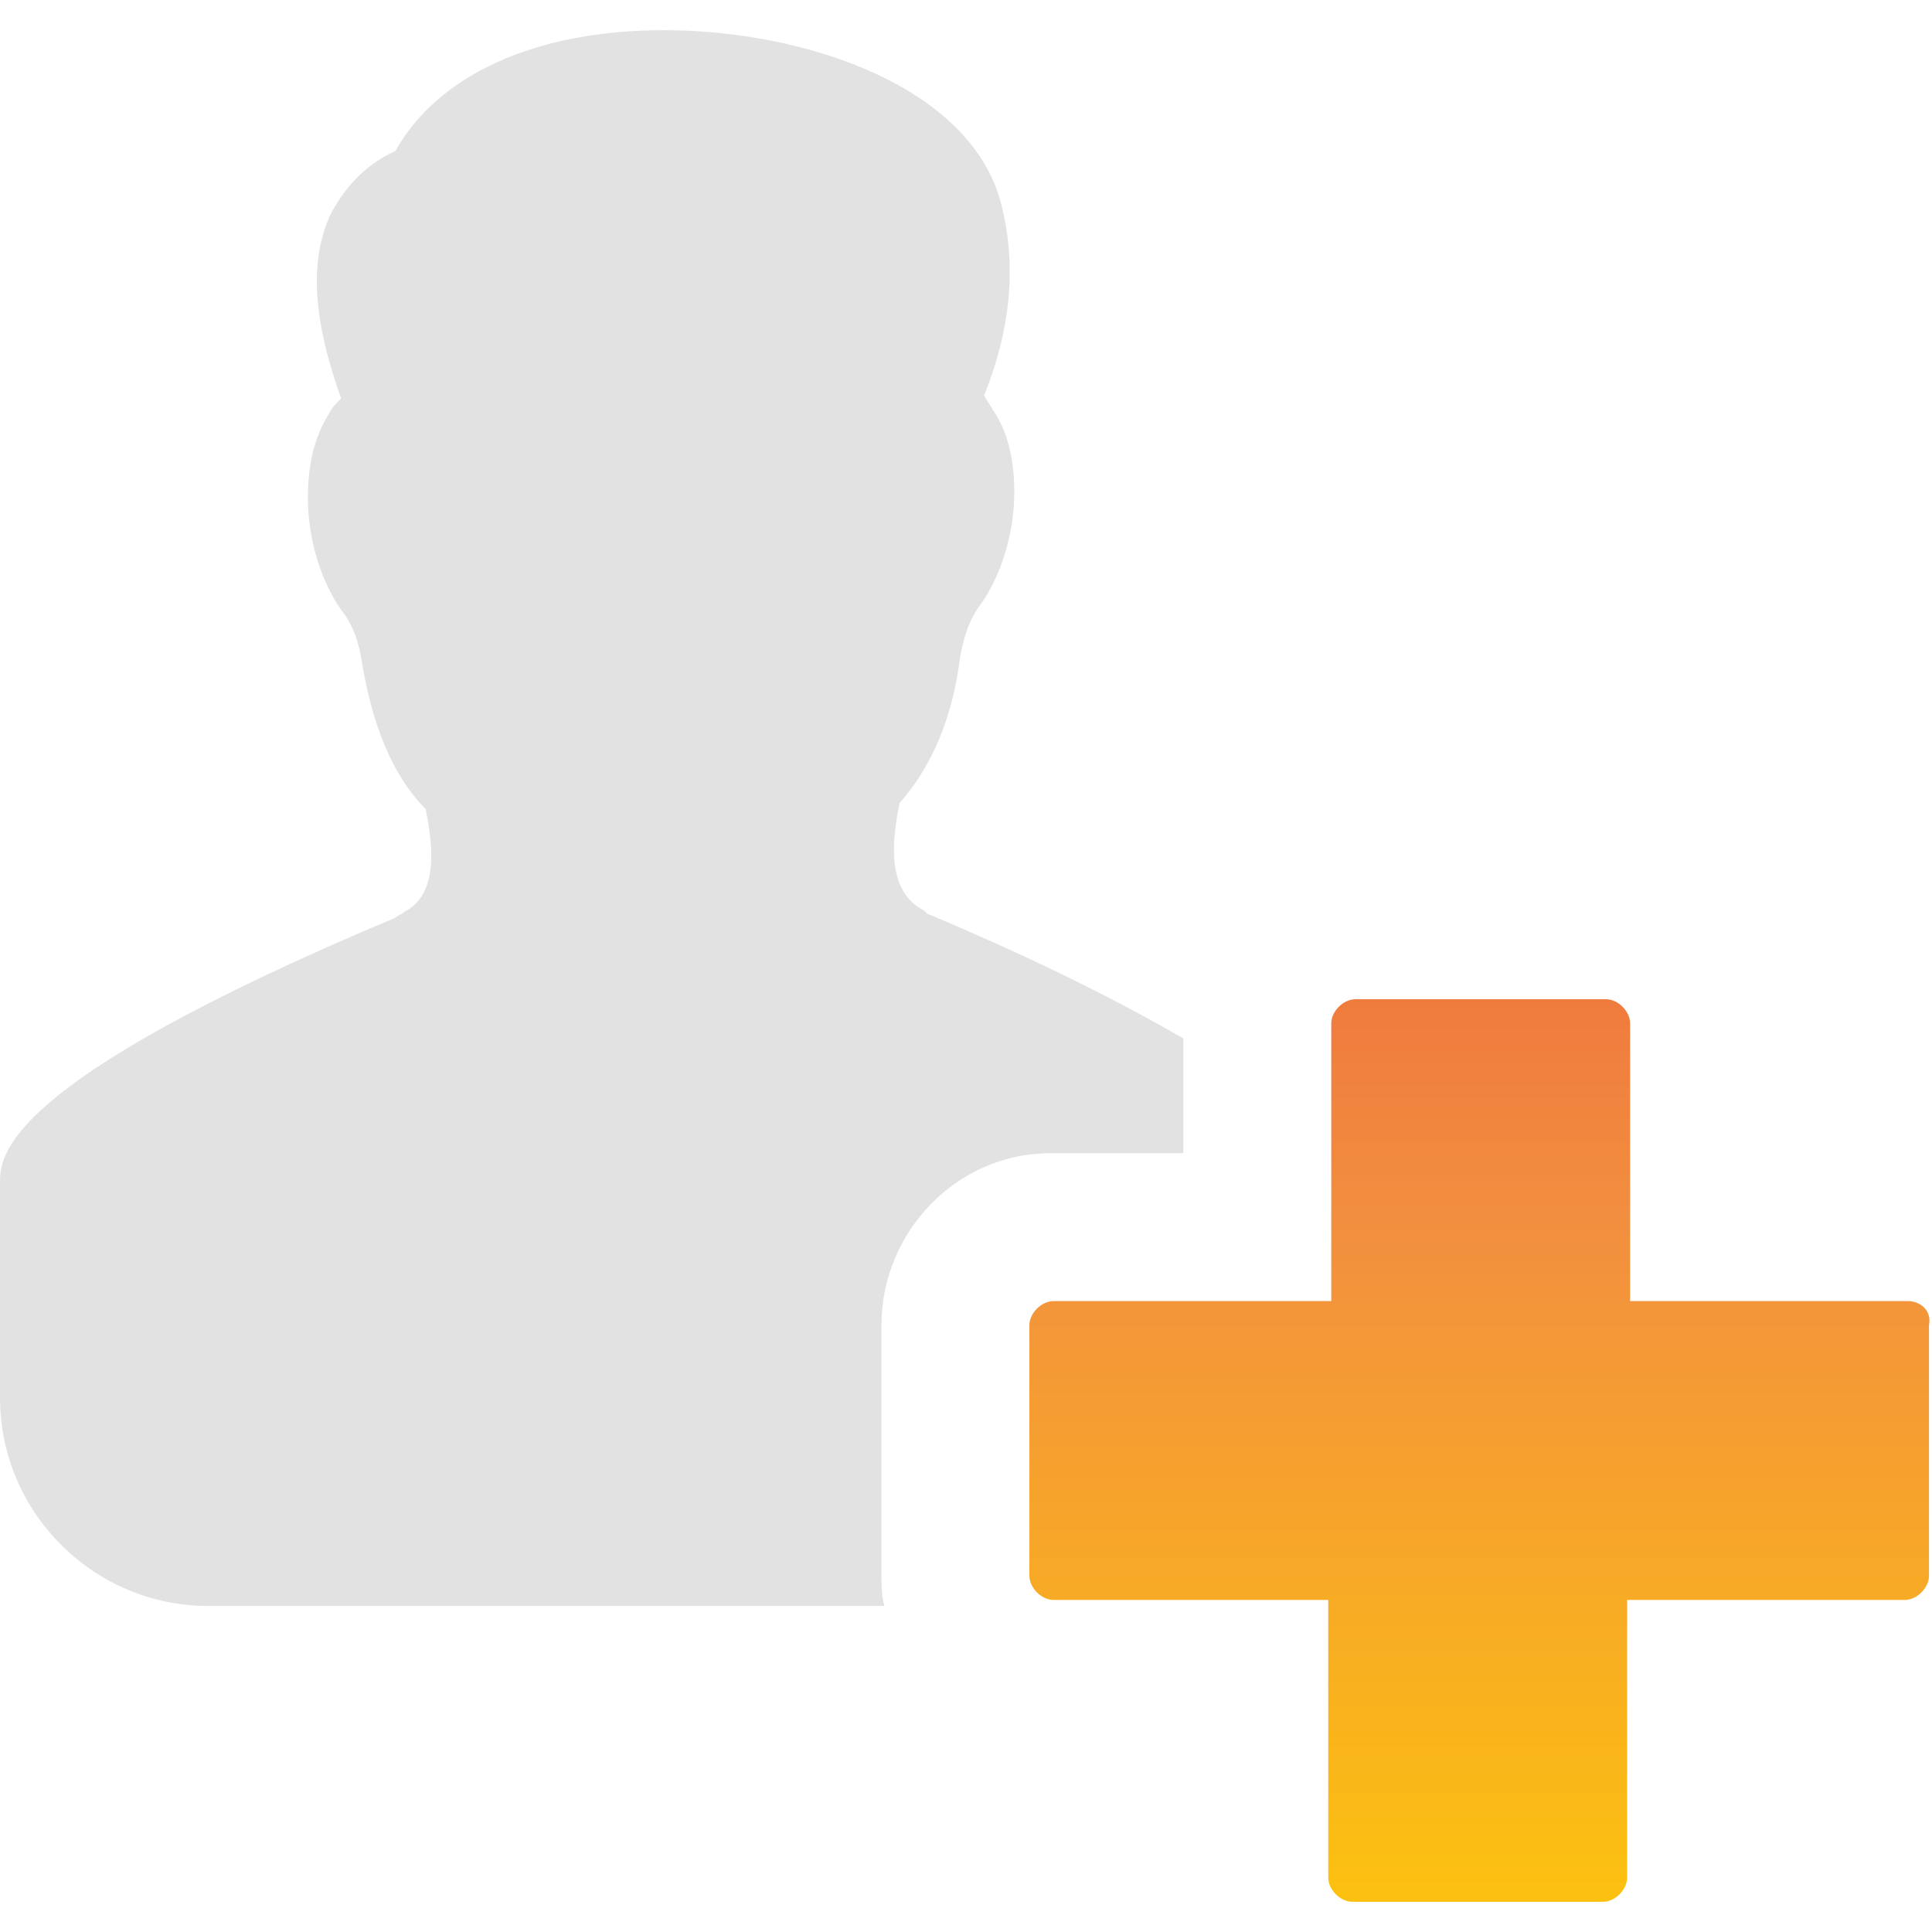
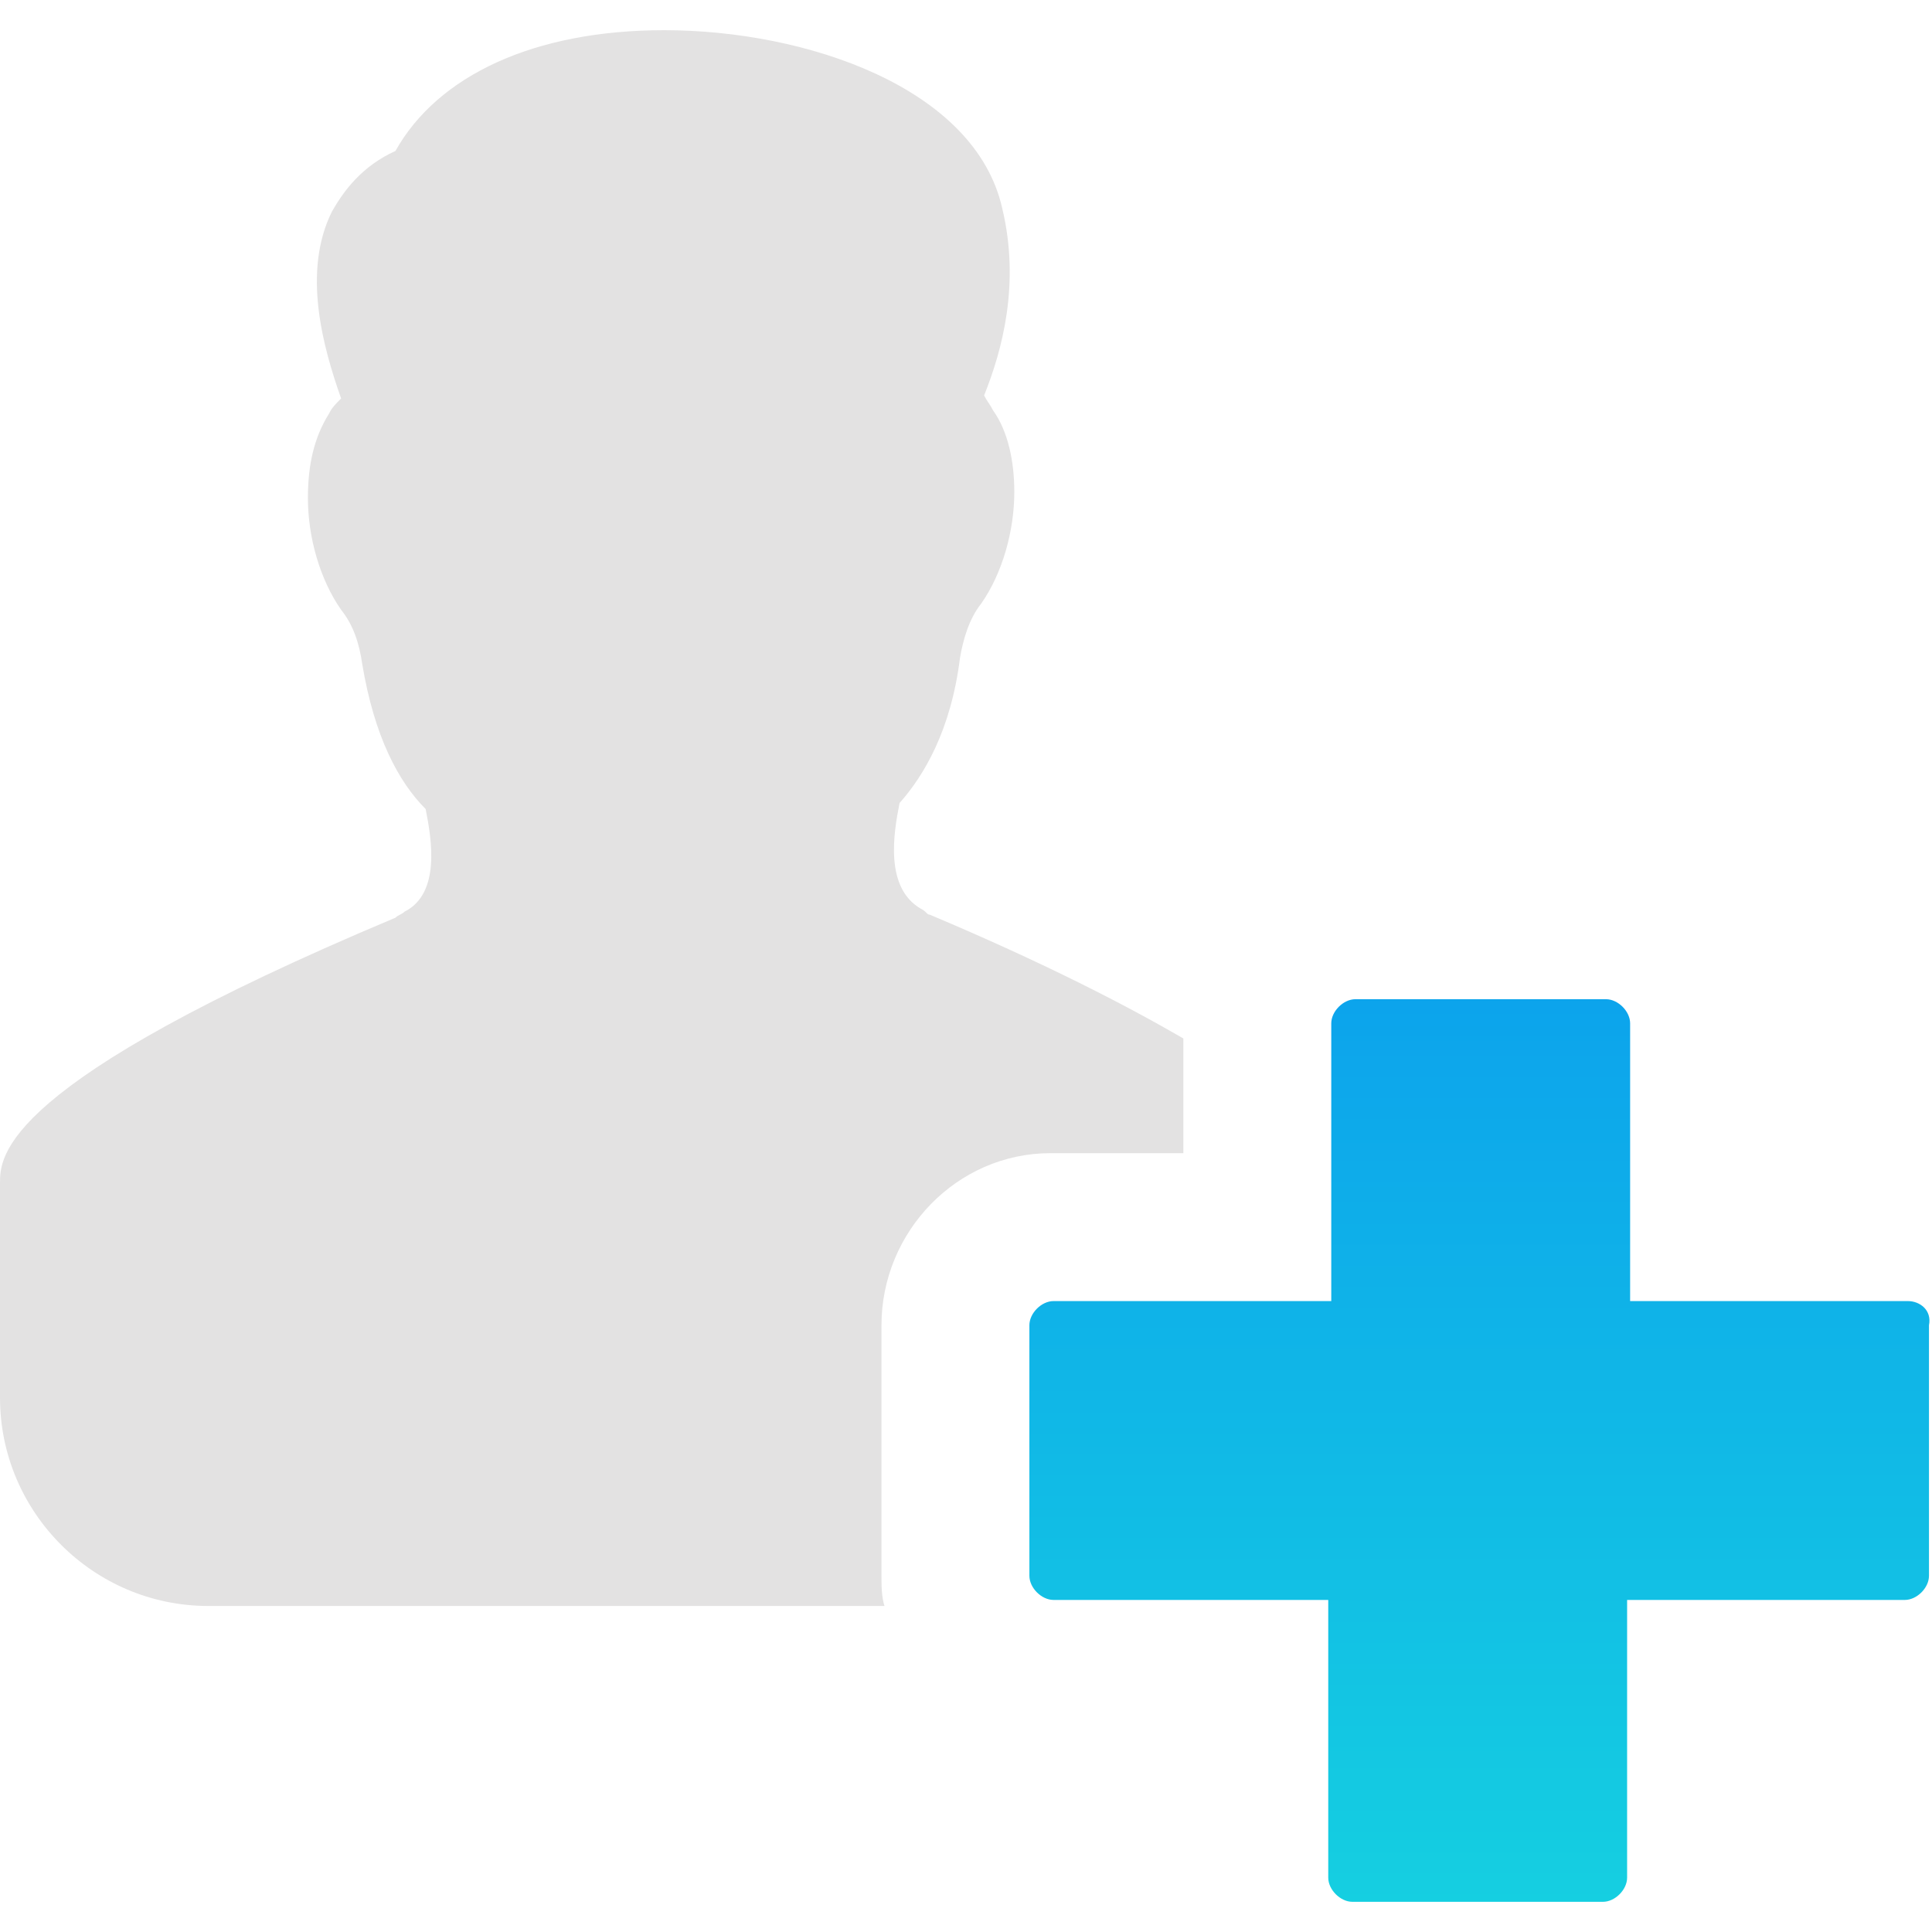
<svg xmlns="http://www.w3.org/2000/svg" version="1.1" id="Layer_1" x="0px" y="0px" width="64px" height="64px" viewBox="0 0 64 64" style="enable-background:new 0 0 64 64;" xml:space="preserve">
  <style type="text/css">
	.st0{fill:#E3E2E2;}
	.st1{fill:url(#SVGID_1_);}
</style>
  <g>
    <path class="st0" d="M34.8,38.2h4.4v-3.8c-1.9-1.1-4.6-2.5-8.4-4.1c-0.1,0-0.1-0.1-0.3-0.2c-1.2-0.7-0.9-2.5-0.7-3.5   c0.8-0.9,1.7-2.4,2-4.8c0.1-0.6,0.3-1.3,0.7-1.8c0.7-1,1.1-2.4,1.1-3.7c0-1-0.2-2-0.7-2.7c-0.1-0.2-0.2-0.3-0.3-0.5   c0.6-1.5,1.2-3.7,0.6-6.2C32.3,2.9,26.7,1,22,1c-4.3,0-7.5,1.5-8.9,4C12,5.5,11.4,6.3,11,7c-1,2-0.3,4.5,0.3,6.2   c-0.2,0.2-0.3,0.3-0.4,0.5c-0.5,0.8-0.7,1.7-0.7,2.8c0,1.3,0.4,2.7,1.1,3.7c0.4,0.5,0.6,1.1,0.7,1.8c0.4,2.4,1.2,3.9,2.1,4.8   c0.2,1,0.5,2.8-0.7,3.4c-0.1,0.1-0.2,0.1-0.3,0.2C0,35.9,0,38.3,0,39.2v7.1c0,3.8,3.1,6.9,6.9,6.9h14.8h7.6c-0.1-0.3-0.1-0.7-0.1-1   v-8.3C29.2,40.8,31.7,38.2,34.8,38.2z" />
    <linearGradient id="SVGID_1_" gradientUnits="userSpaceOnUse" x1="49.02" y1="83.232" x2="49.02" y2="19.364">
-       <stop offset="0" style="stop-color:#FFF23A" />
-       <stop offset="4.010540e-02" style="stop-color:#FEE62D" />
-       <stop offset="0.117" style="stop-color:#FED41A" />
-       <stop offset="0.196" style="stop-color:#FDC90F" />
-       <stop offset="0.281" style="stop-color:#FDC60B" />
-       <stop offset="0.668" style="stop-color:#F28F3F" />
-       <stop offset="0.888" style="stop-color:#ED693C" />
-       <stop offset="1" style="stop-color:#E83E39" />
+       <stop offset="0" style="stop-color:#1BECD9" />
+       <stop offset="1" style="stop-color:#0890F1" />
    </linearGradient>
    <path class="st1" d="M63.2,43.1h-5.1h-0.4H54v-9.2c0-0.4-0.4-0.8-0.8-0.8h-8.3c-0.4,0-0.8,0.4-0.8,0.8v9.2h-0.1h-9.1   c-0.4,0-0.8,0.4-0.8,0.8v8.3c0,0.4,0.4,0.8,0.8,0.8h3.9H44v3.2v1.3v4.7c0,0.4,0.4,0.8,0.8,0.8h8.3c0.4,0,0.8-0.4,0.8-0.8V53h9.2   c0.4,0,0.8-0.4,0.8-0.8v-8.3C64,43.4,63.6,43.1,63.2,43.1z" />
  </g>
</svg>
